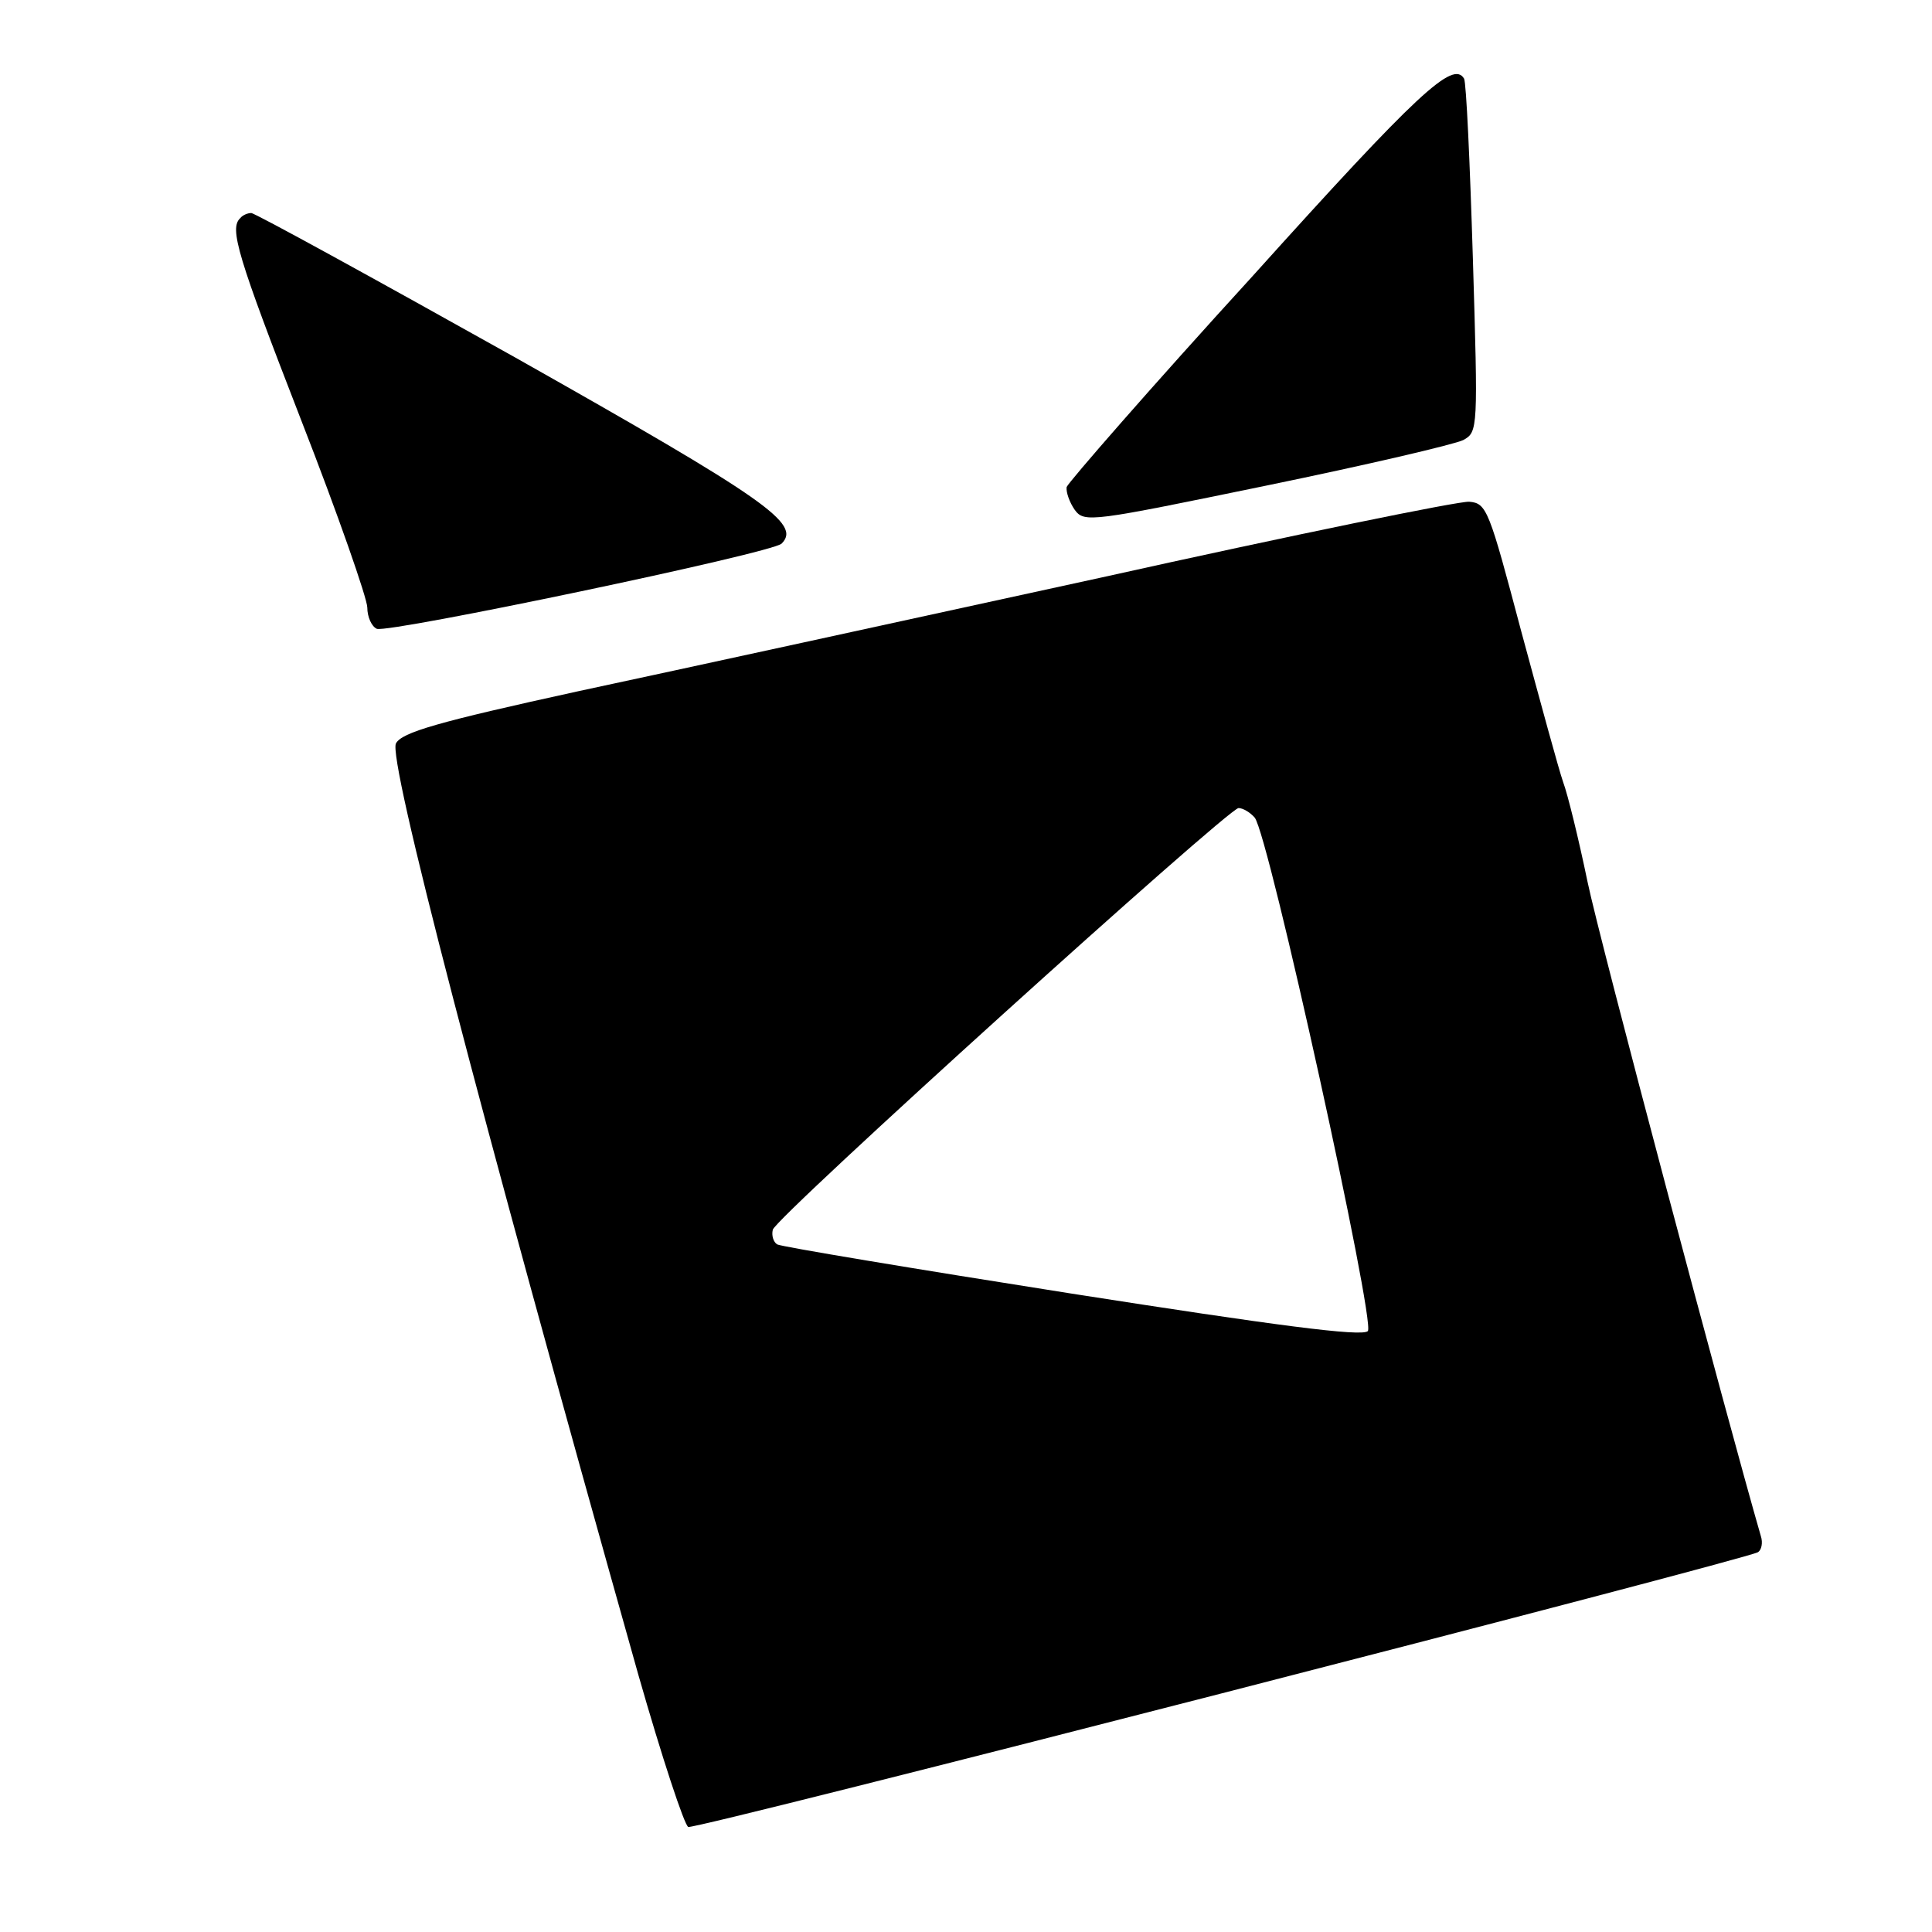
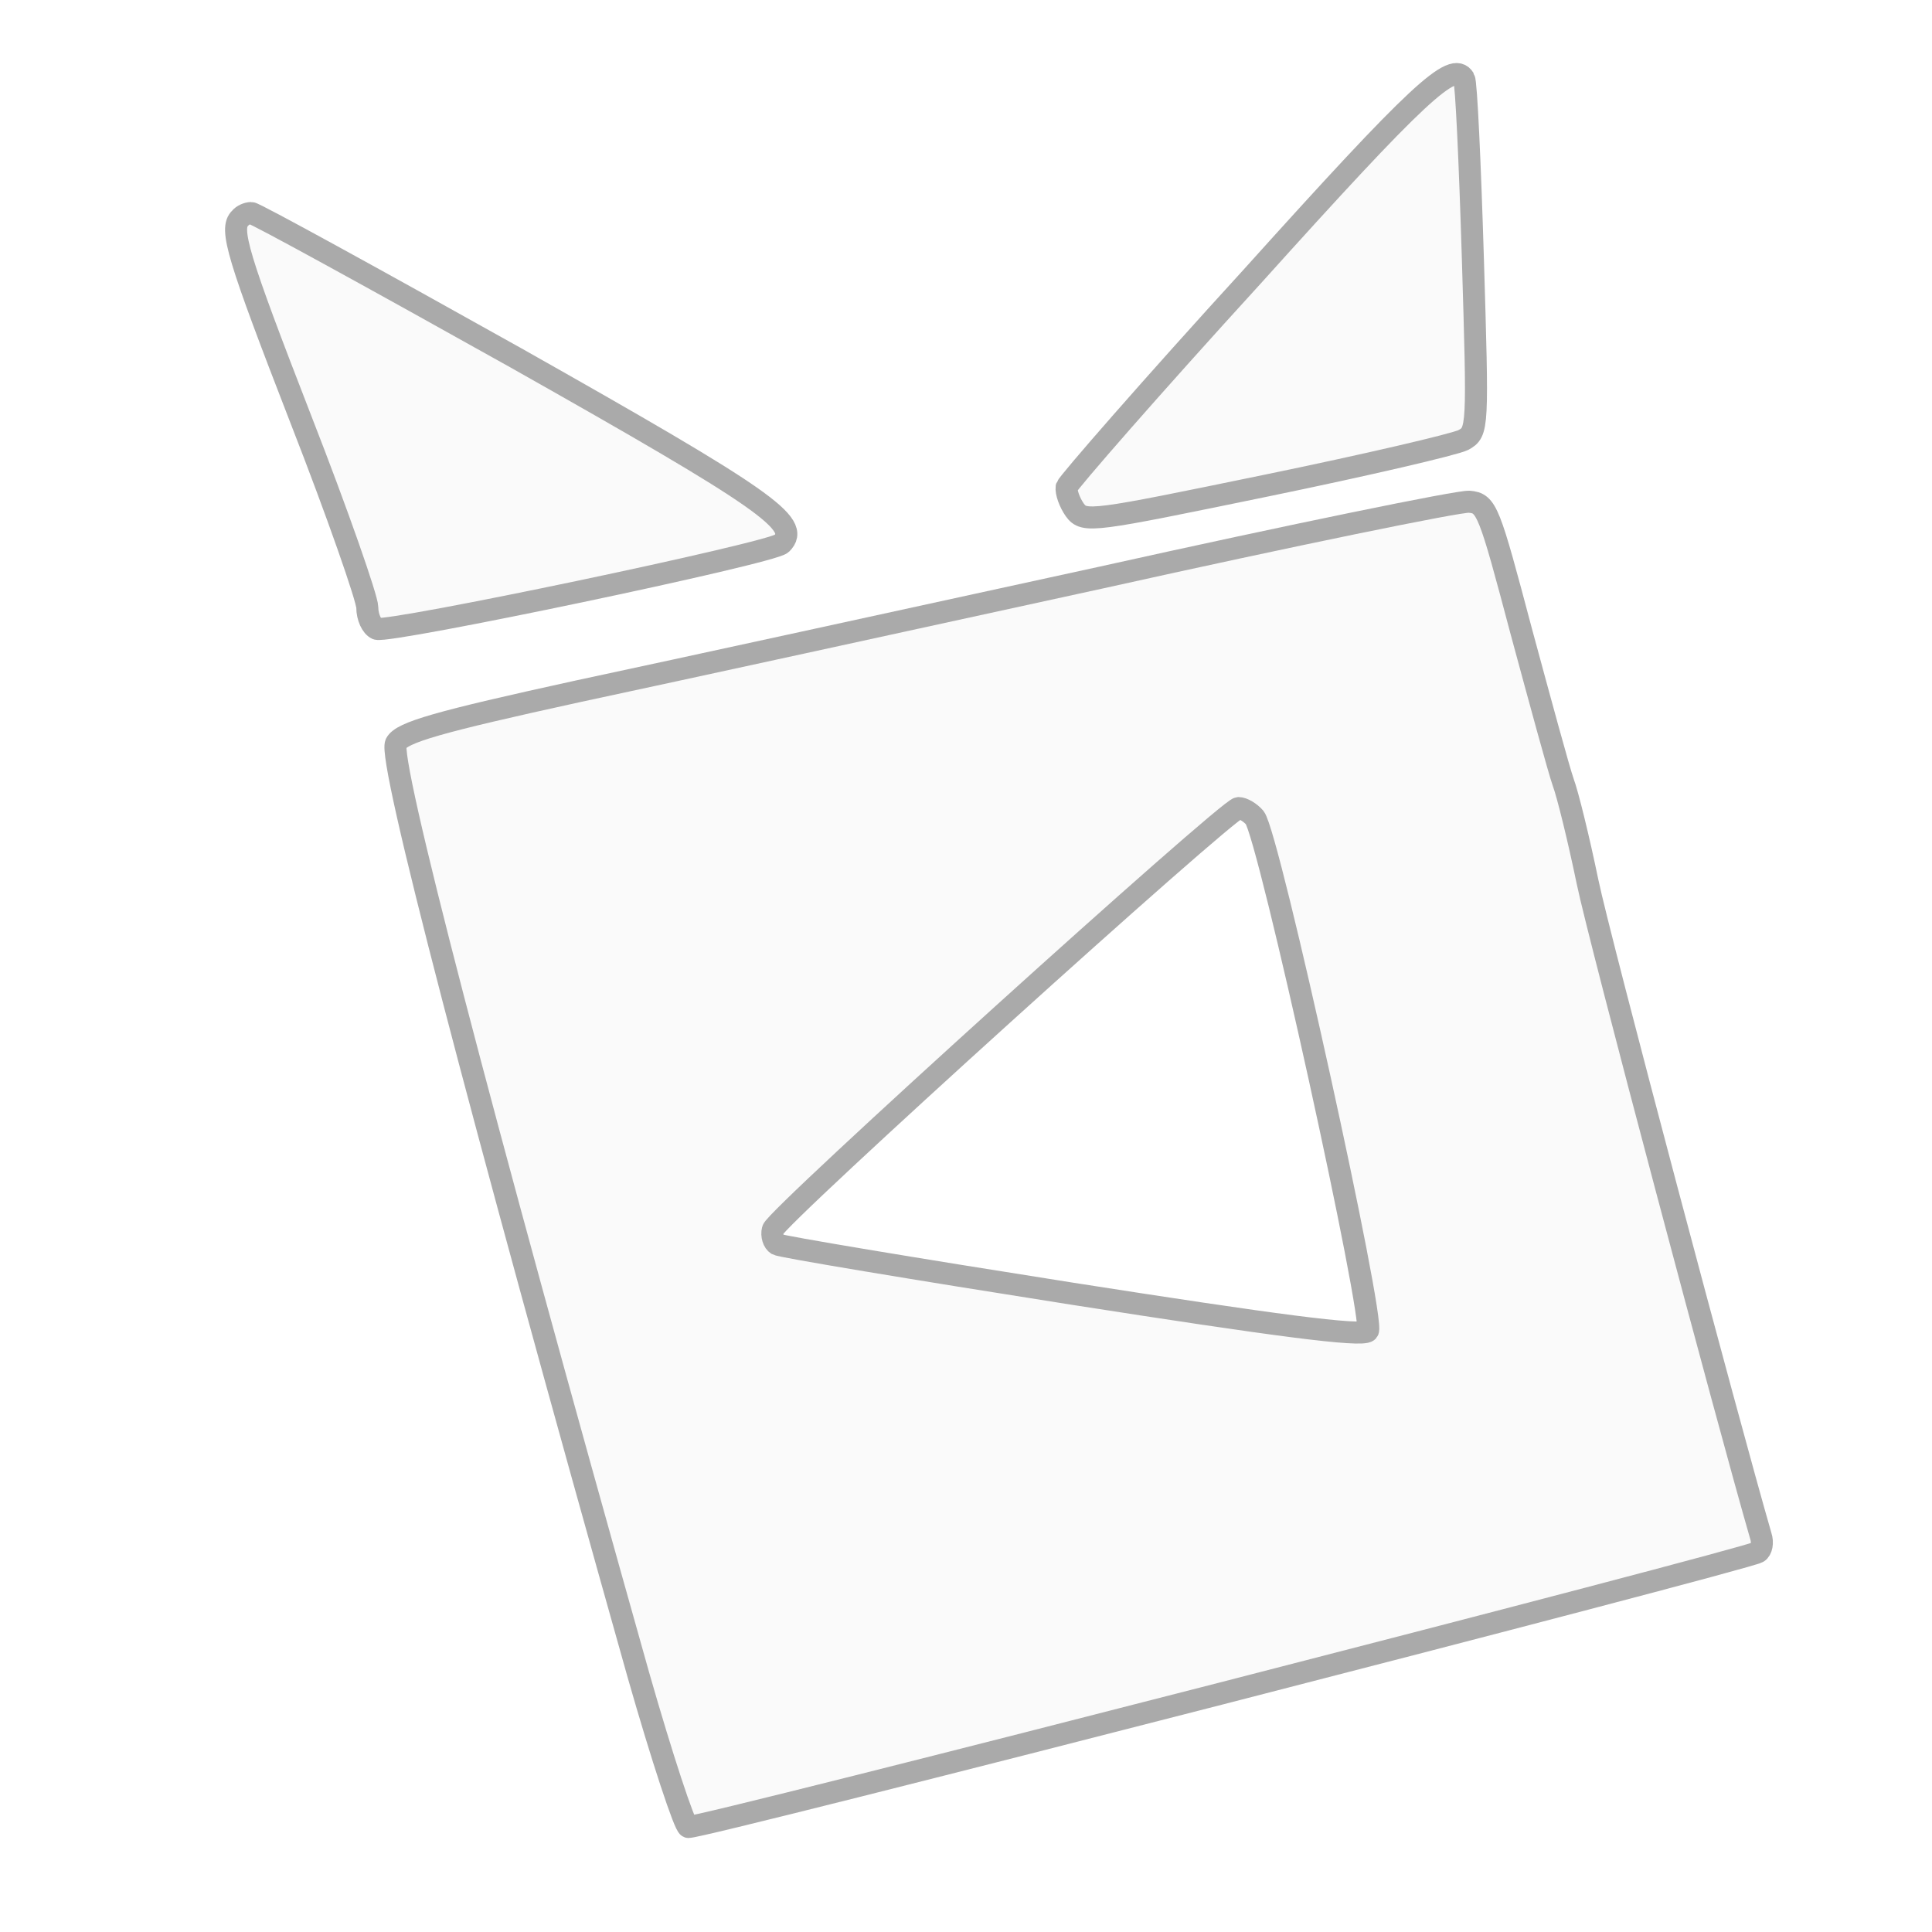
<svg xmlns="http://www.w3.org/2000/svg" version="1.0" width="263pt" height="263pt" viewBox="0 0 263 263" preserveAspectRatio="xMidYMid meet">
-   <g transform="translate(0,263) scale(0.1,-0.1)" fill="#000000" stroke="none">
+   <g transform="translate(0,263) scale(0.1,-0.1)" fill="#FAFAFA" stroke="#AAAAAA" stroke-width="30" stroke-linejoin="round">
    <path d="M1705 2254 c-138 -151 -251 -281 -253 -287 -1 -7 4 -21 11 -31 13 -18 23 -16 261 33 136 28 256 56 268 62 20 11 20 15 13 247 -4 131 -9 240 -12 245 -15 25 -62 -18 -288 -269z" />
    <path d="M327 2333 c-15 -14 -4 -51 83 -275 50 -128 90 -243 90 -255 0 -13 6 -26 13 -29 17 -6 538 103 551 116 27 27 -20 60 -362 253 -193 108 -355 197 -360 197 -5 0 -12 -3 -15 -7z" />
    <path d="M1500 1844 c-261 -57 -582 -127 -713 -155 -192 -42 -240 -56 -248 -71 -11 -21 110 -487 330 -1268 32 -112 63 -206 68 -207 10 -4 1440 364 1456 374 5 3 7 13 4 22 -44 152 -220 813 -236 891 -12 58 -27 119 -33 135 -6 17 -31 109 -57 205 -44 166 -47 175 -71 177 -14 1 -239 -45 -500 -103z m208 -327 c19 -23 165 -688 154 -699 -8 -8 -128 8 -403 51 -216 34 -396 64 -401 67 -5 3 -8 12 -6 20 4 17 619 573 634 574 6 0 16 -6 22 -13z" />
  </g>
</svg>
